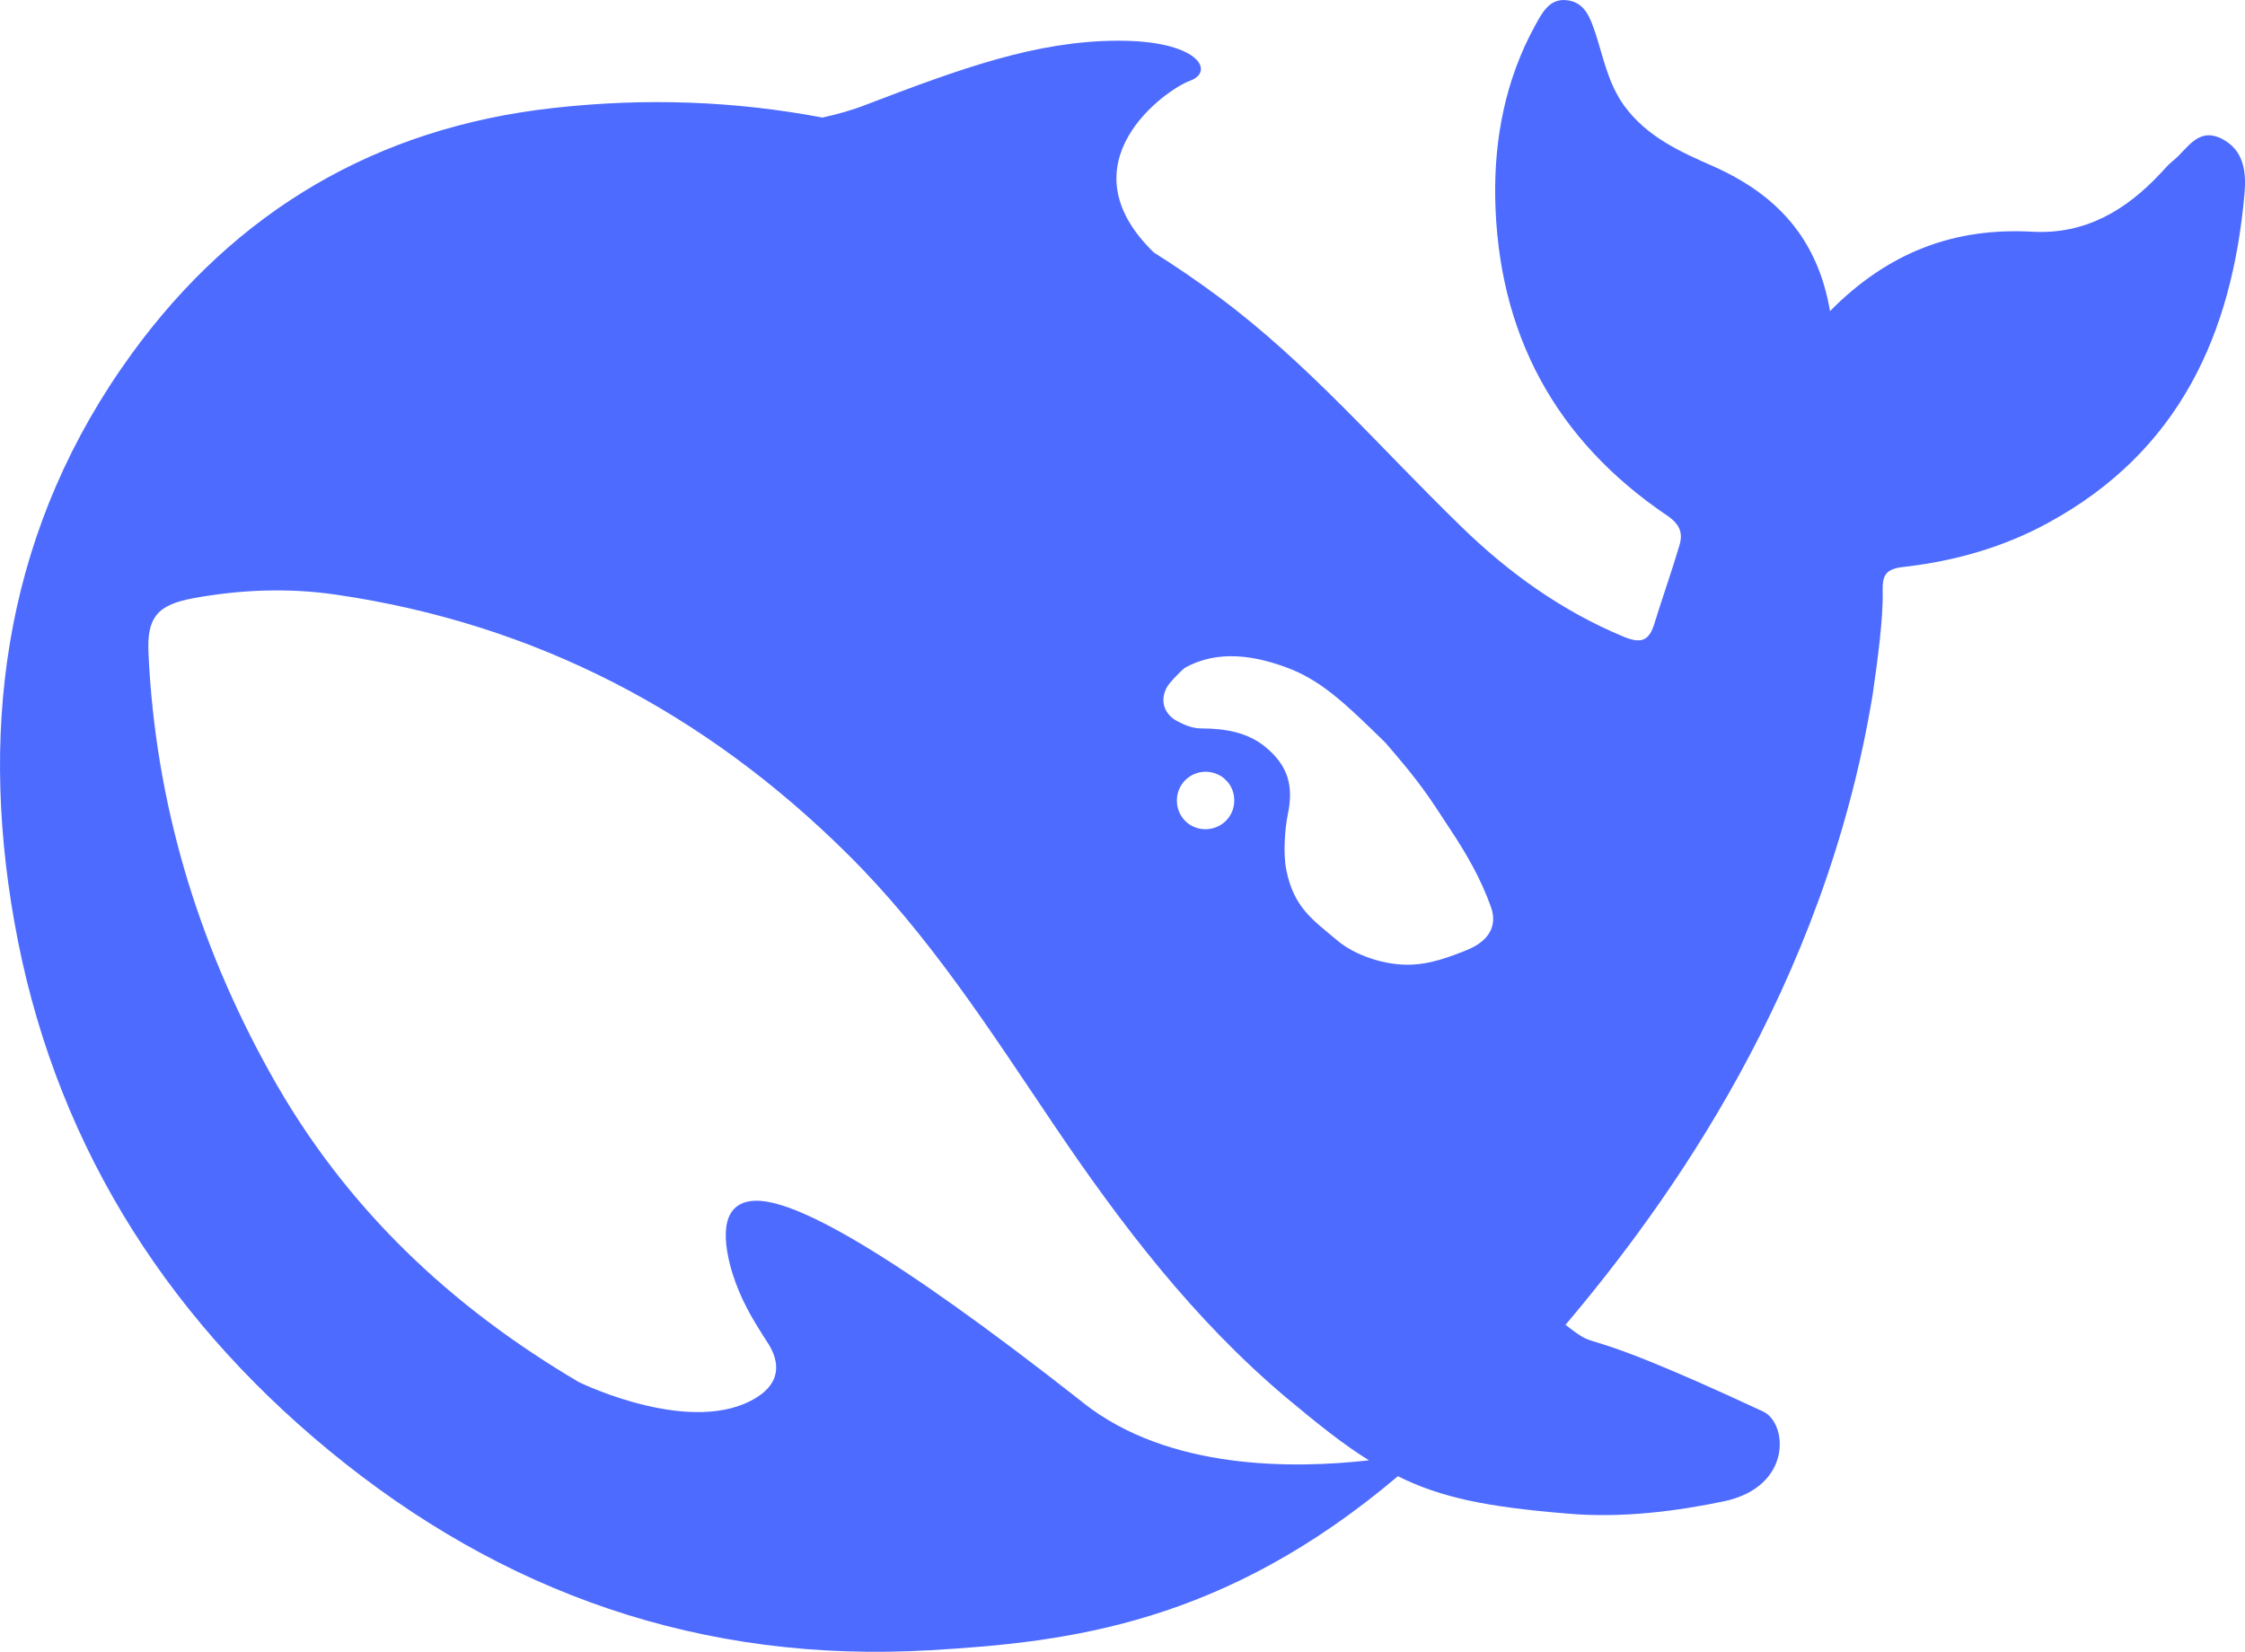
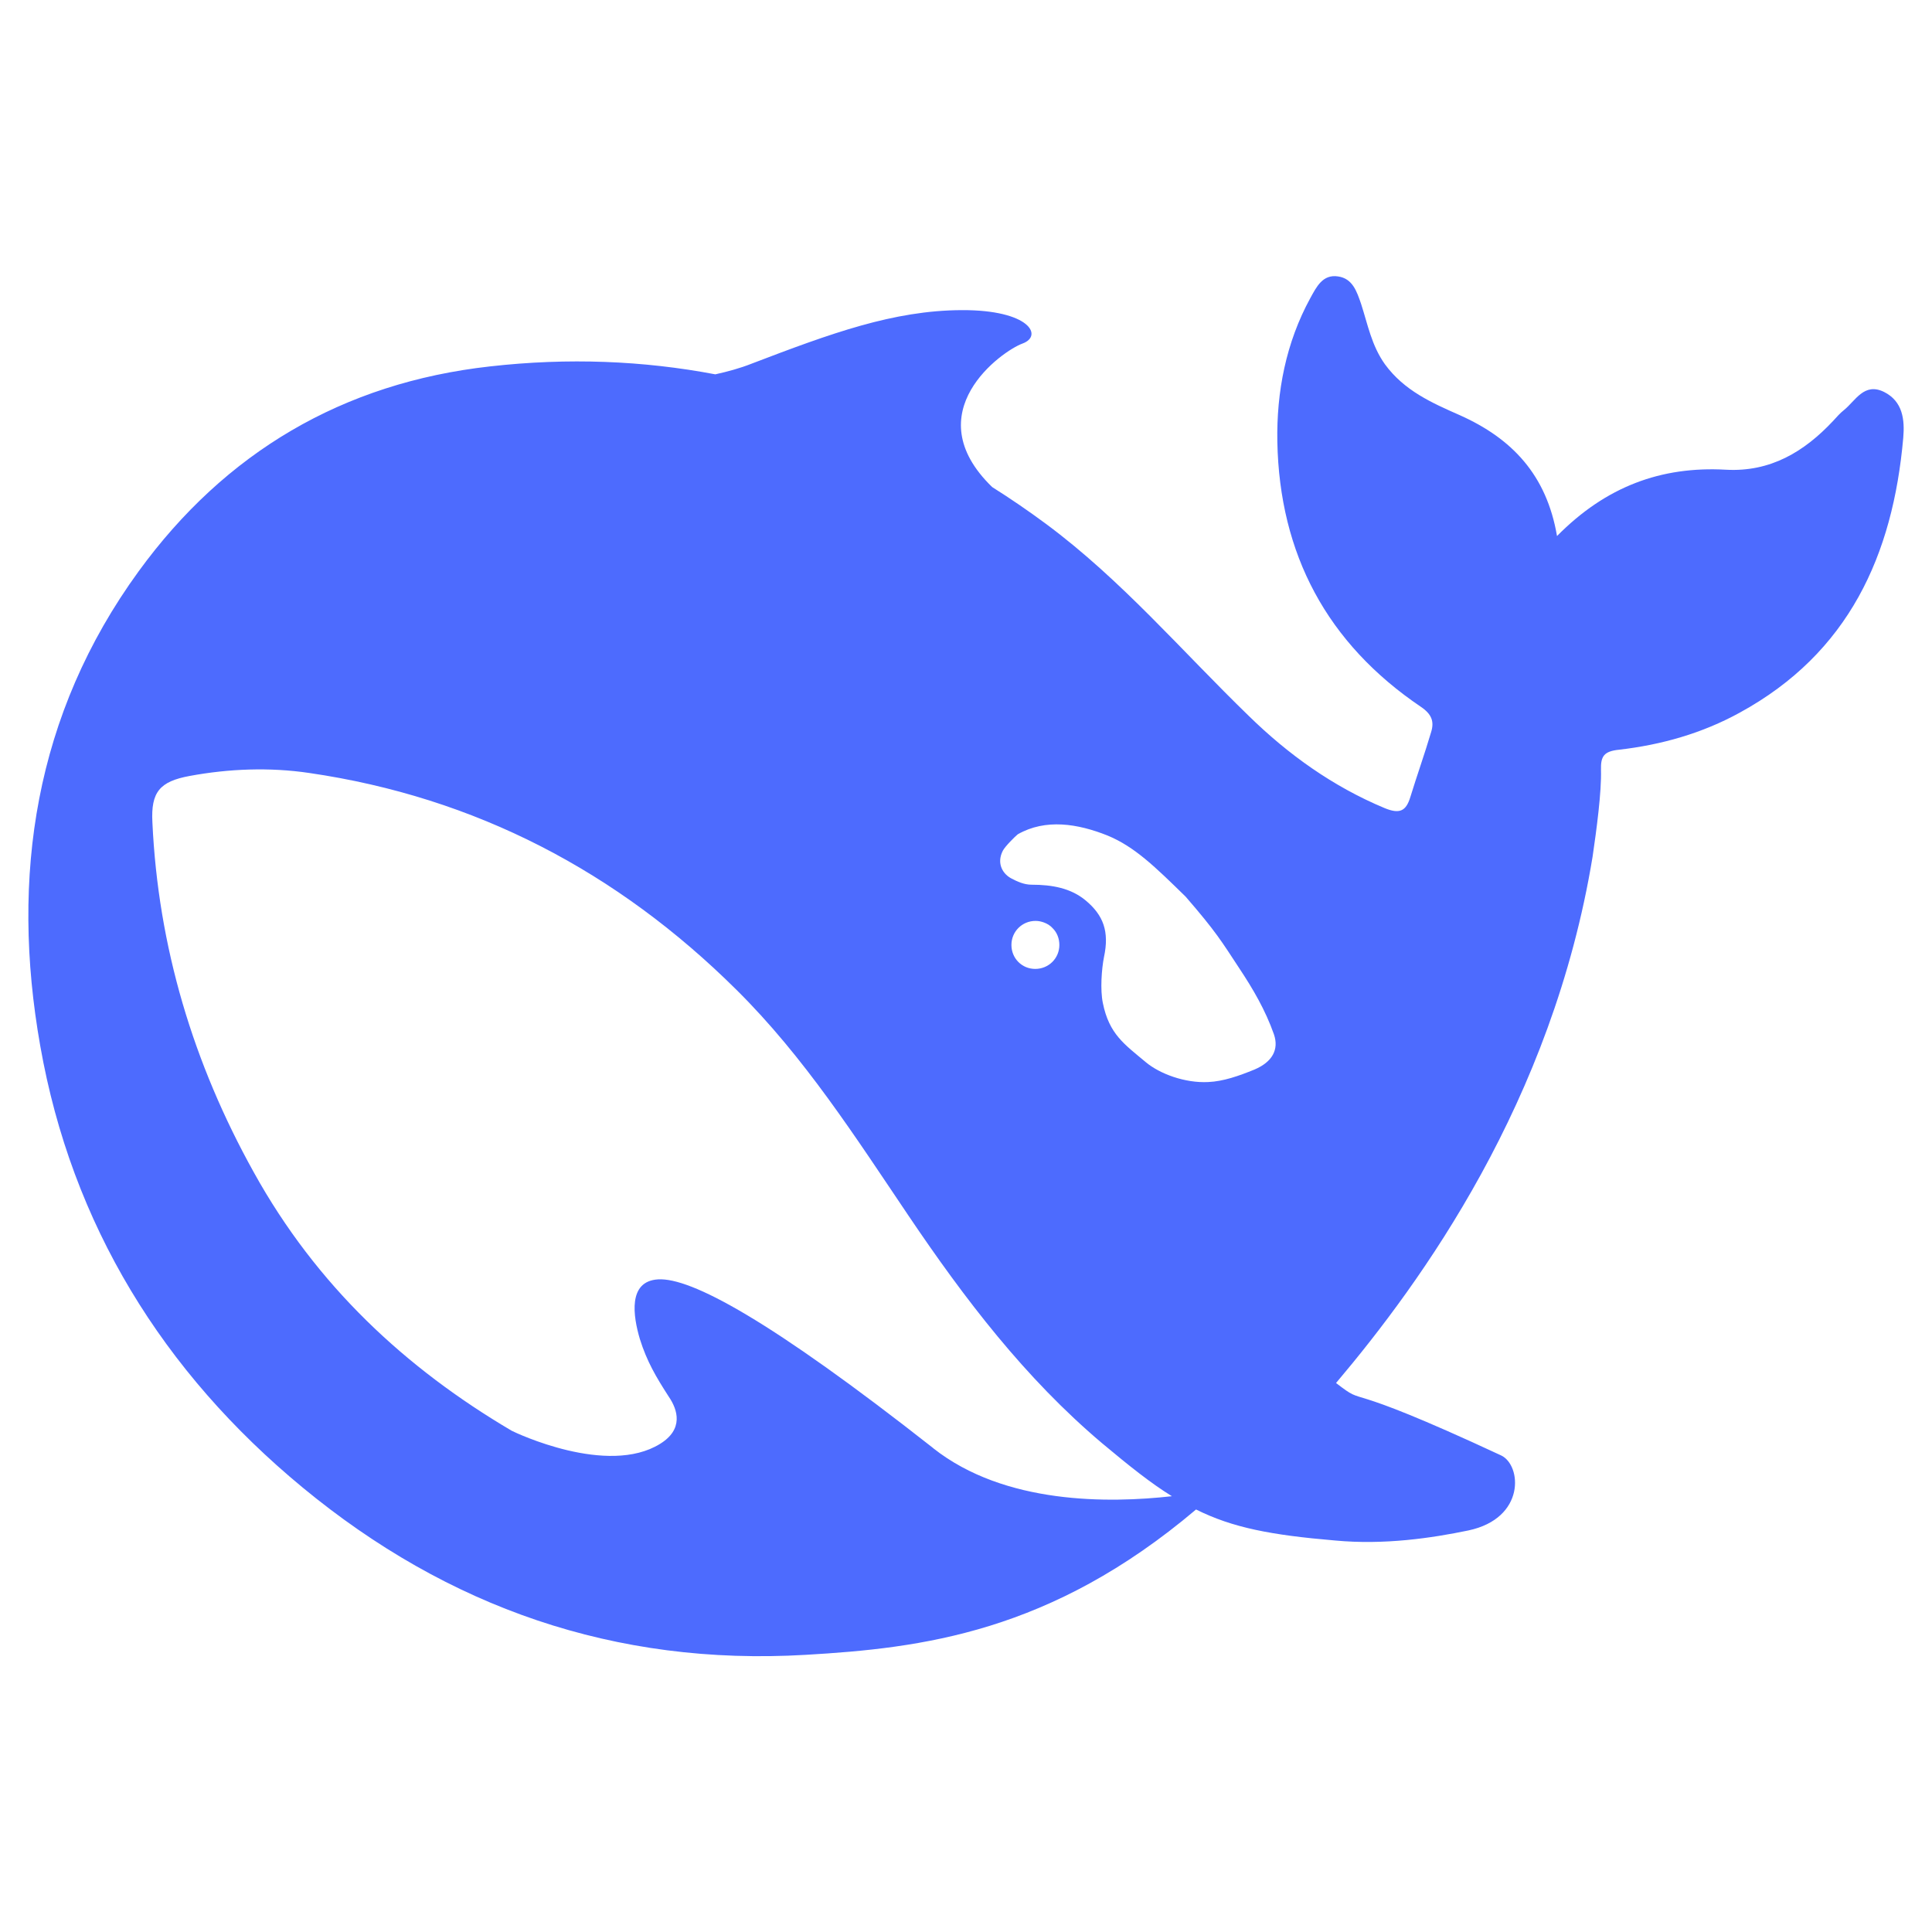
- <svg xmlns="http://www.w3.org/2000/svg" viewBox="0 0 23.16 17.04">
+ <svg xmlns="http://www.w3.org/2000/svg" viewBox="-0.35 -3.41 23.86 23.86">
  <path fill="#4D6BFE" d="M22.917 1.43C22.671 1.31 22.566 1.539 22.422 1.655C22.373 1.693 22.332 1.742 22.29 1.787C21.932 2.17 21.513 2.421 20.966 2.391C20.166 2.346 19.483 2.598 18.879 3.21C18.75 2.455 18.324 2.005 17.675 1.716C17.335 1.566 16.992 1.415 16.754 1.089C16.588 0.856 16.542 0.597 16.459 0.342C16.406 0.188 16.354 0.03 16.176 0.004C15.984 -0.026 15.908 0.135 15.833 0.27C15.531 0.822 15.414 1.43 15.425 2.046C15.452 3.432 16.037 4.535 17.199 5.32C17.331 5.41 17.365 5.5 17.324 5.632C17.244 5.902 17.15 6.165 17.067 6.435C17.014 6.608 16.935 6.646 16.75 6.57C16.112 6.304 15.561 5.909 15.074 5.433C14.248 4.633 13.5 3.751 12.568 3.06C12.349 2.898 12.13 2.748 11.903 2.605C10.952 1.682 12.028 0.923 12.277 0.833C12.537 0.739 12.367 0.416 11.526 0.42C10.684 0.424 9.914 0.706 8.933 1.081C8.789 1.138 8.638 1.179 8.484 1.213C7.593 1.044 6.668 1.006 5.702 1.115C3.883 1.318 2.43 2.178 1.362 3.646C0.079 5.41 -0.223 7.415 0.147 9.506C0.535 11.71 1.66 13.535 3.389 14.962C5.181 16.441 7.246 17.166 9.601 17.027C11.032 16.944 12.624 16.753 14.421 15.232C14.874 15.458 15.35 15.548 16.138 15.615C16.746 15.672 17.331 15.585 17.784 15.491C18.493 15.341 18.444 14.684 18.188 14.564C16.108 13.595 16.565 13.989 16.15 13.67C17.206 12.42 18.82 10.198 19.318 7.172C19.367 6.838 19.43 6.368 19.422 6.097C19.418 5.932 19.456 5.868 19.645 5.849C20.166 5.789 20.671 5.647 21.136 5.391C22.483 4.655 23.027 3.446 23.155 1.997C23.174 1.776 23.151 1.547 22.917 1.43ZM11.175 14.474C9.159 12.889 8.182 12.367 7.778 12.39C7.401 12.412 7.469 12.845 7.552 13.126C7.639 13.404 7.752 13.595 7.91 13.84C8.02 14.001 8.095 14.241 7.801 14.422C7.152 14.823 6.023 14.287 5.97 14.26C4.657 13.486 3.559 12.466 2.785 11.069C2.037 9.725 1.603 8.283 1.532 6.744C1.513 6.372 1.622 6.241 1.992 6.173C2.479 6.083 2.981 6.064 3.468 6.136C5.525 6.436 7.276 7.356 8.744 8.813C9.582 9.642 10.216 10.634 10.869 11.602C11.563 12.631 12.31 13.611 13.262 14.415C13.598 14.696 13.866 14.91 14.123 15.068C13.349 15.155 12.058 15.173 11.175 14.475L11.175 14.474ZM12.141 8.26C12.141 8.095 12.273 7.963 12.439 7.963C12.476 7.963 12.511 7.971 12.541 7.982C12.582 7.997 12.62 8.019 12.65 8.053C12.704 8.106 12.733 8.181 12.733 8.26C12.733 8.425 12.601 8.556 12.435 8.556C12.27 8.556 12.141 8.425 12.141 8.26ZM15.142 9.799C14.949 9.878 14.757 9.945 14.572 9.953C14.284 9.968 13.972 9.851 13.802 9.709C13.537 9.487 13.348 9.363 13.27 8.977C13.236 8.812 13.255 8.556 13.284 8.41C13.352 8.094 13.277 7.892 13.055 7.708C12.873 7.558 12.643 7.516 12.39 7.516C12.296 7.516 12.209 7.475 12.145 7.441C12.039 7.389 11.952 7.257 12.035 7.096C12.062 7.043 12.19 6.916 12.22 6.893C12.563 6.698 12.96 6.762 13.326 6.908C13.665 7.047 13.922 7.302 14.292 7.663C14.669 8.098 14.738 8.218 14.953 8.545C15.123 8.801 15.277 9.063 15.383 9.364C15.447 9.551 15.364 9.705 15.142 9.799Z" />
</svg>
